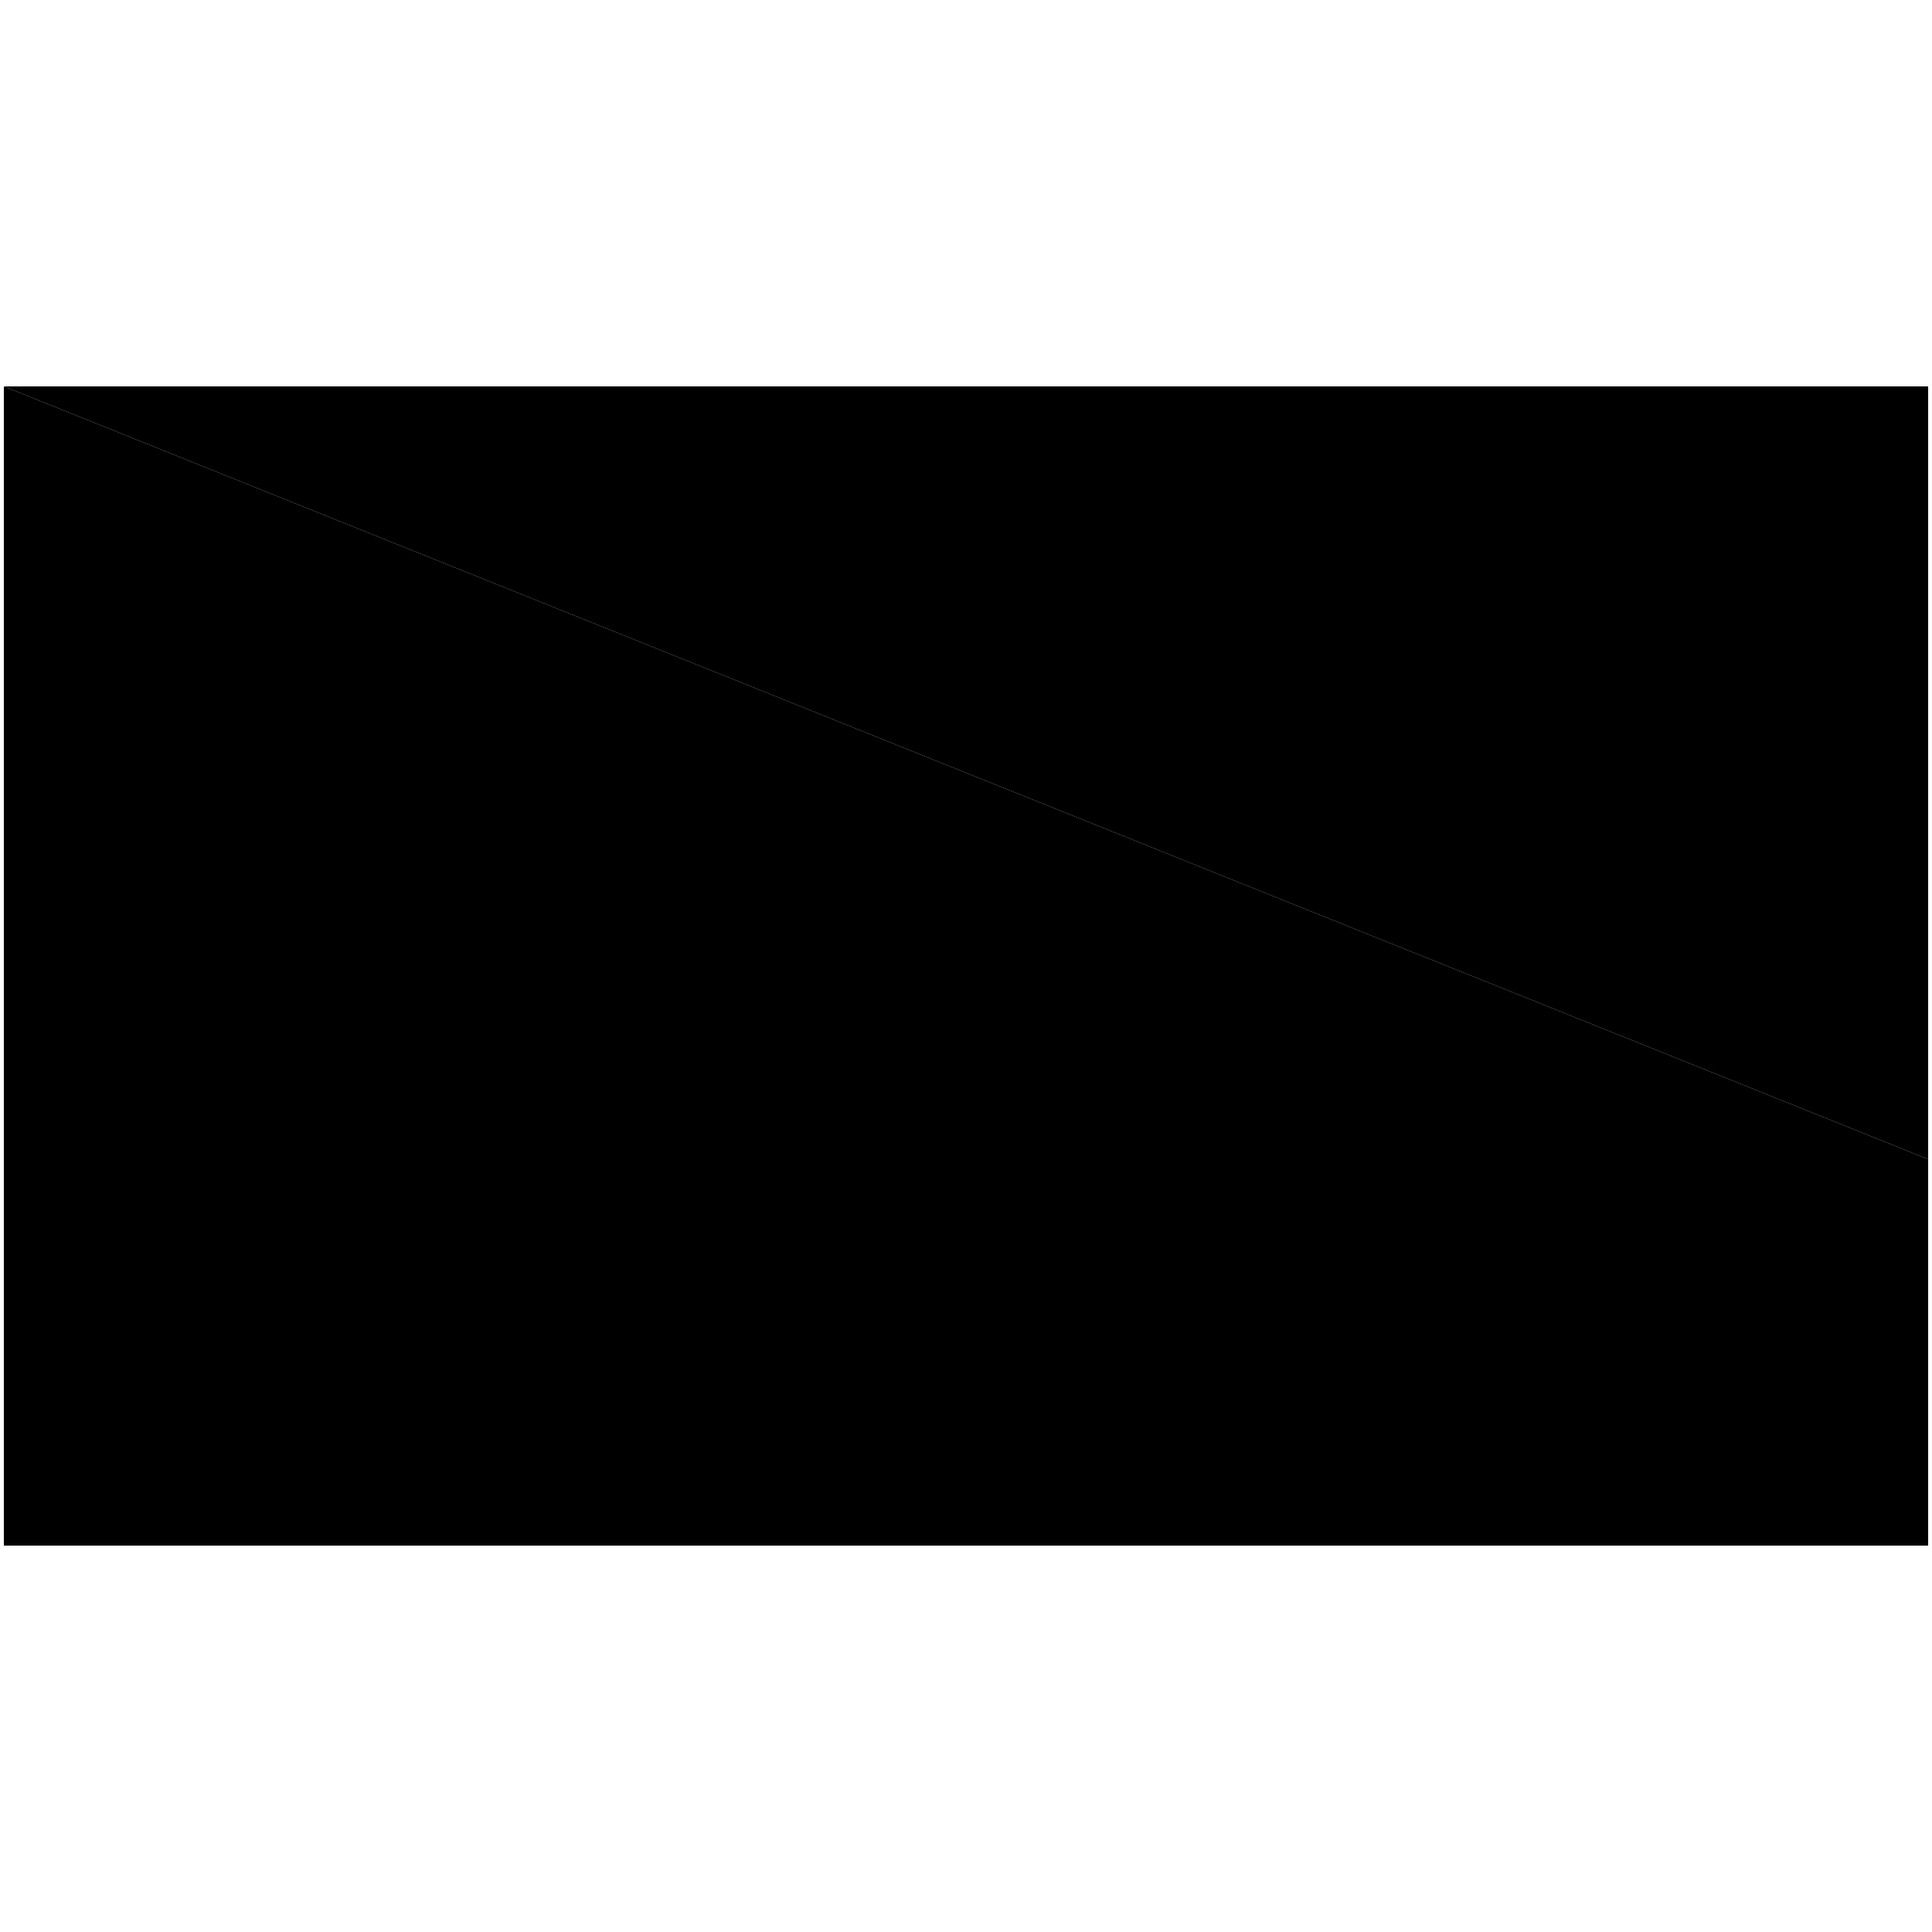
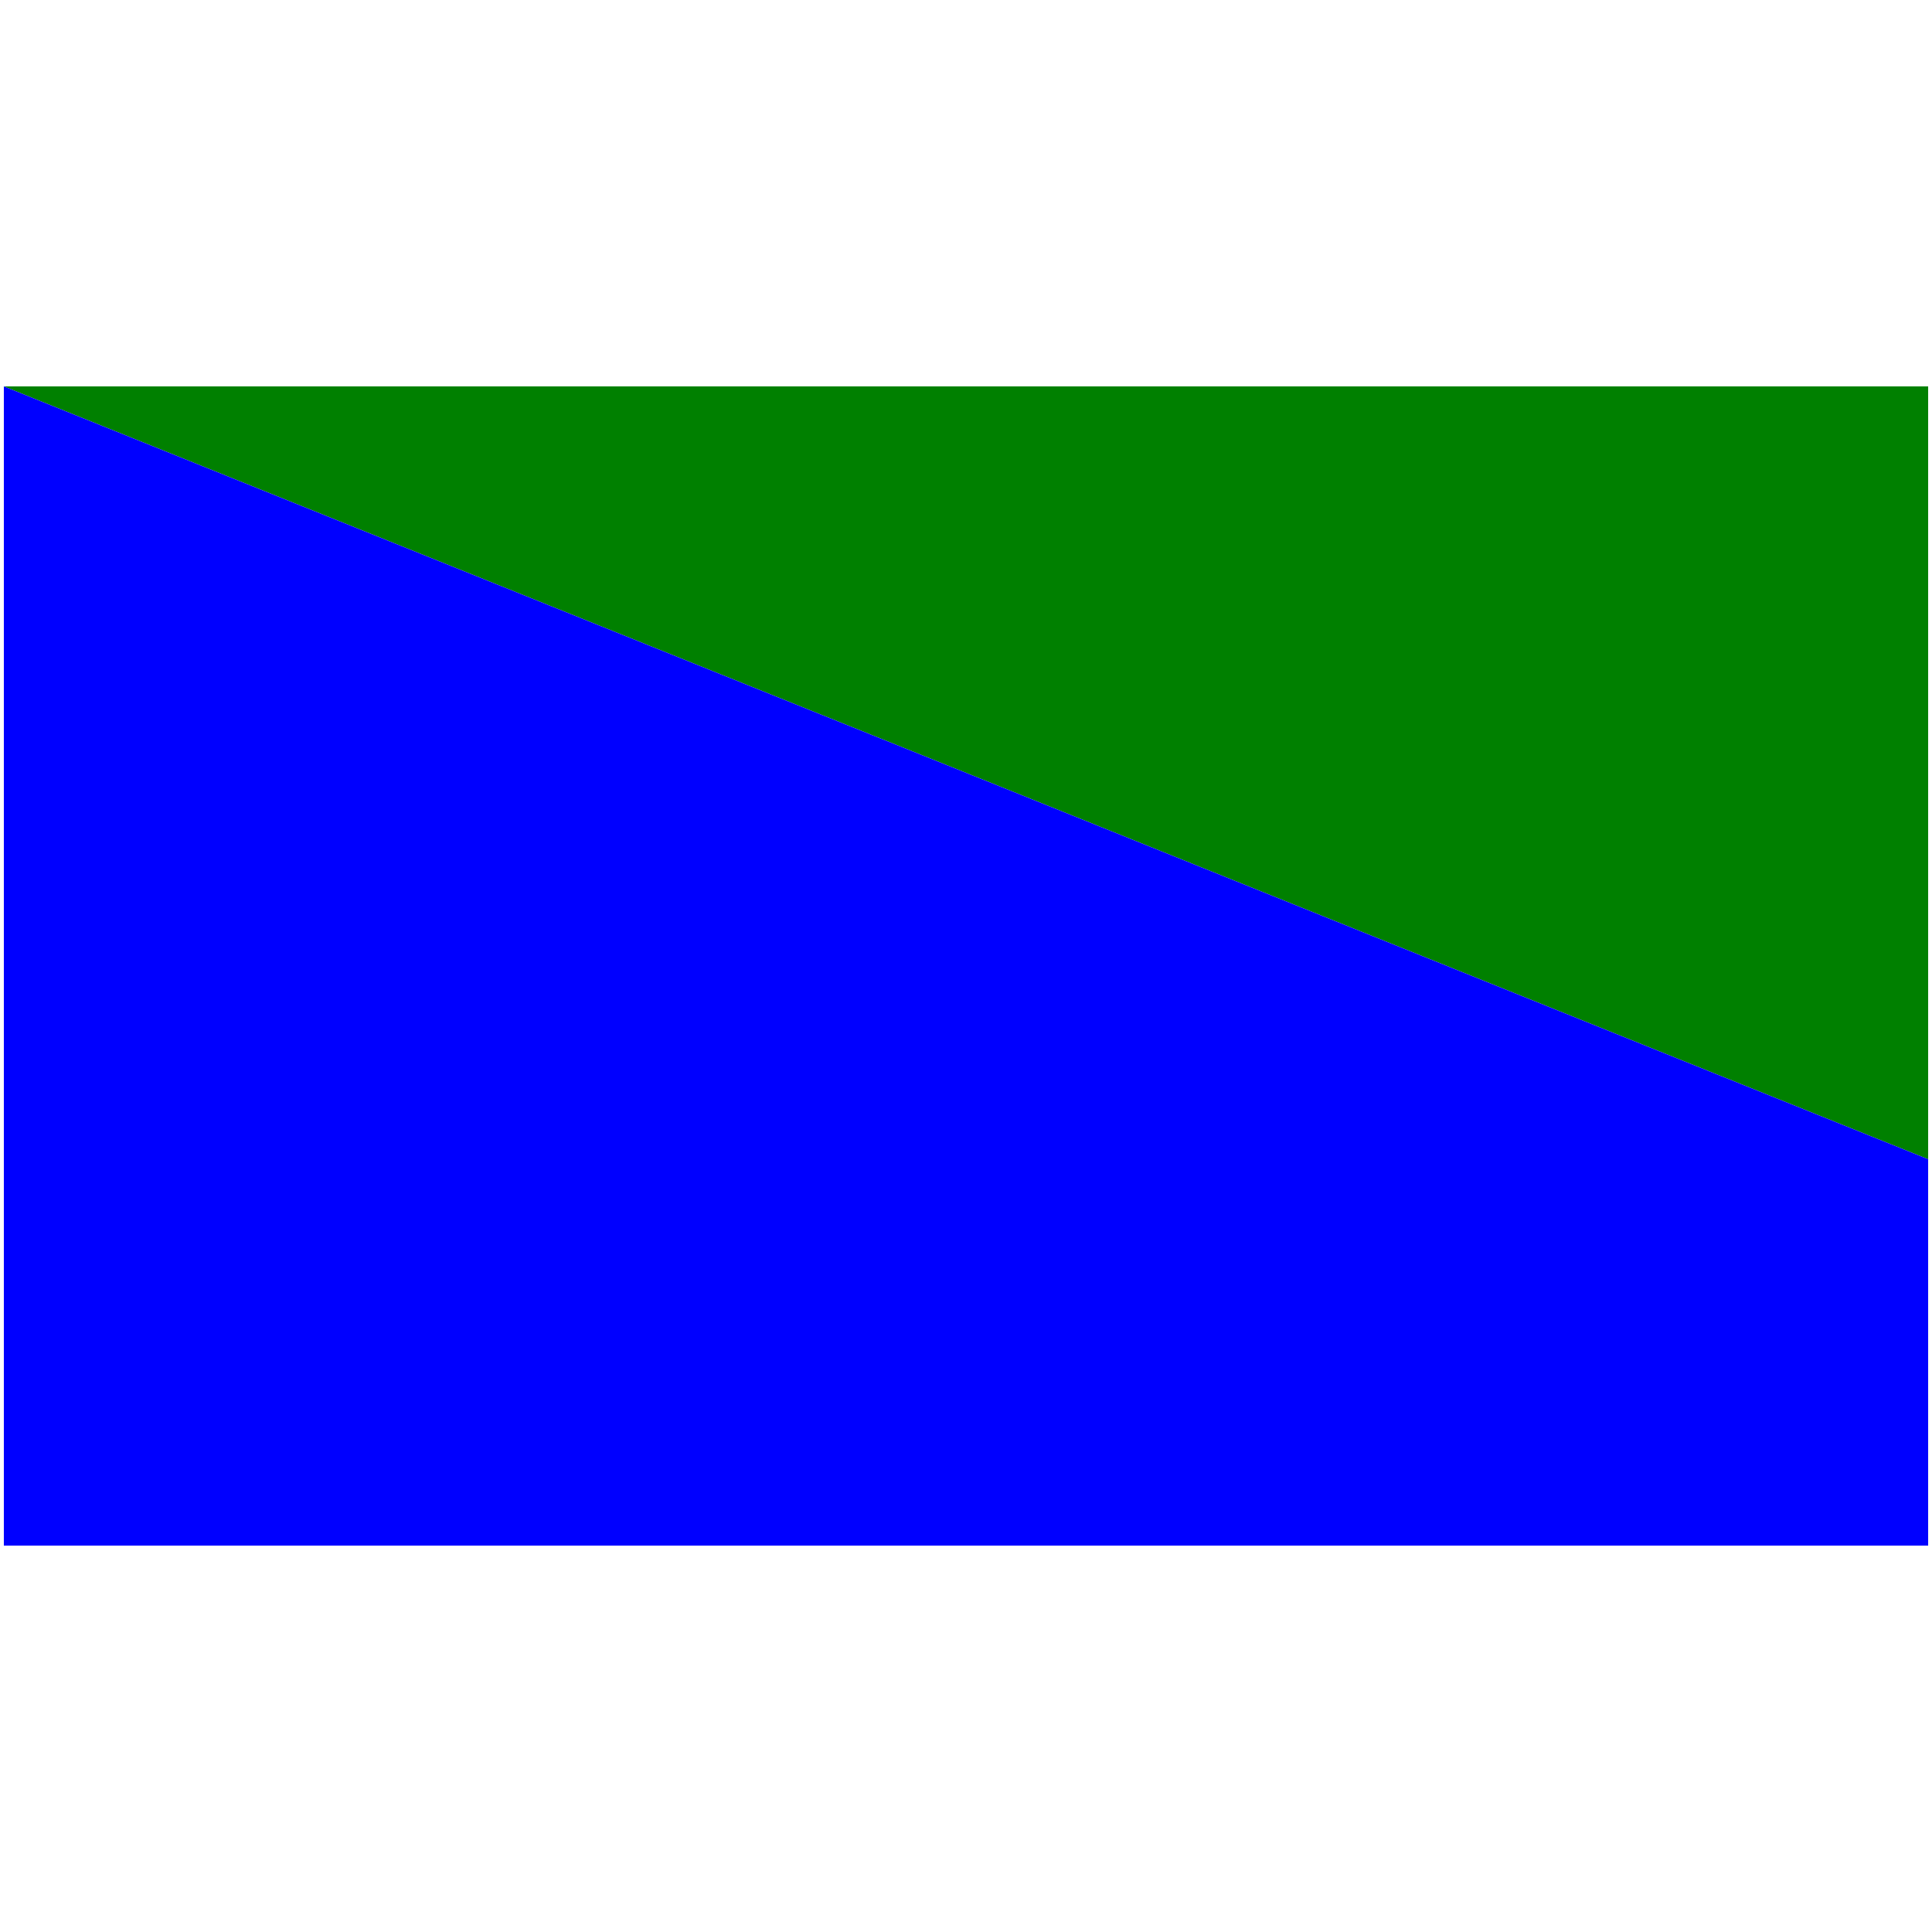
<svg xmlns="http://www.w3.org/2000/svg" version="1.1" preserveAspectRatio="none" width="10cm" height="10cm" viewBox="0 0 1004 5">
+   <style type="text/css">
+       
+         .todo {
+             fill:blue;
+         }
+         
+         .done {
+             fill:green;
+         }
+       
+     </style>
  <polygon points="2,1 1002,1 1002,3 2,1" class="done" />
  <polygon points="2,1 2,4 1002,4 1002,3" class="todo" />
</svg>
